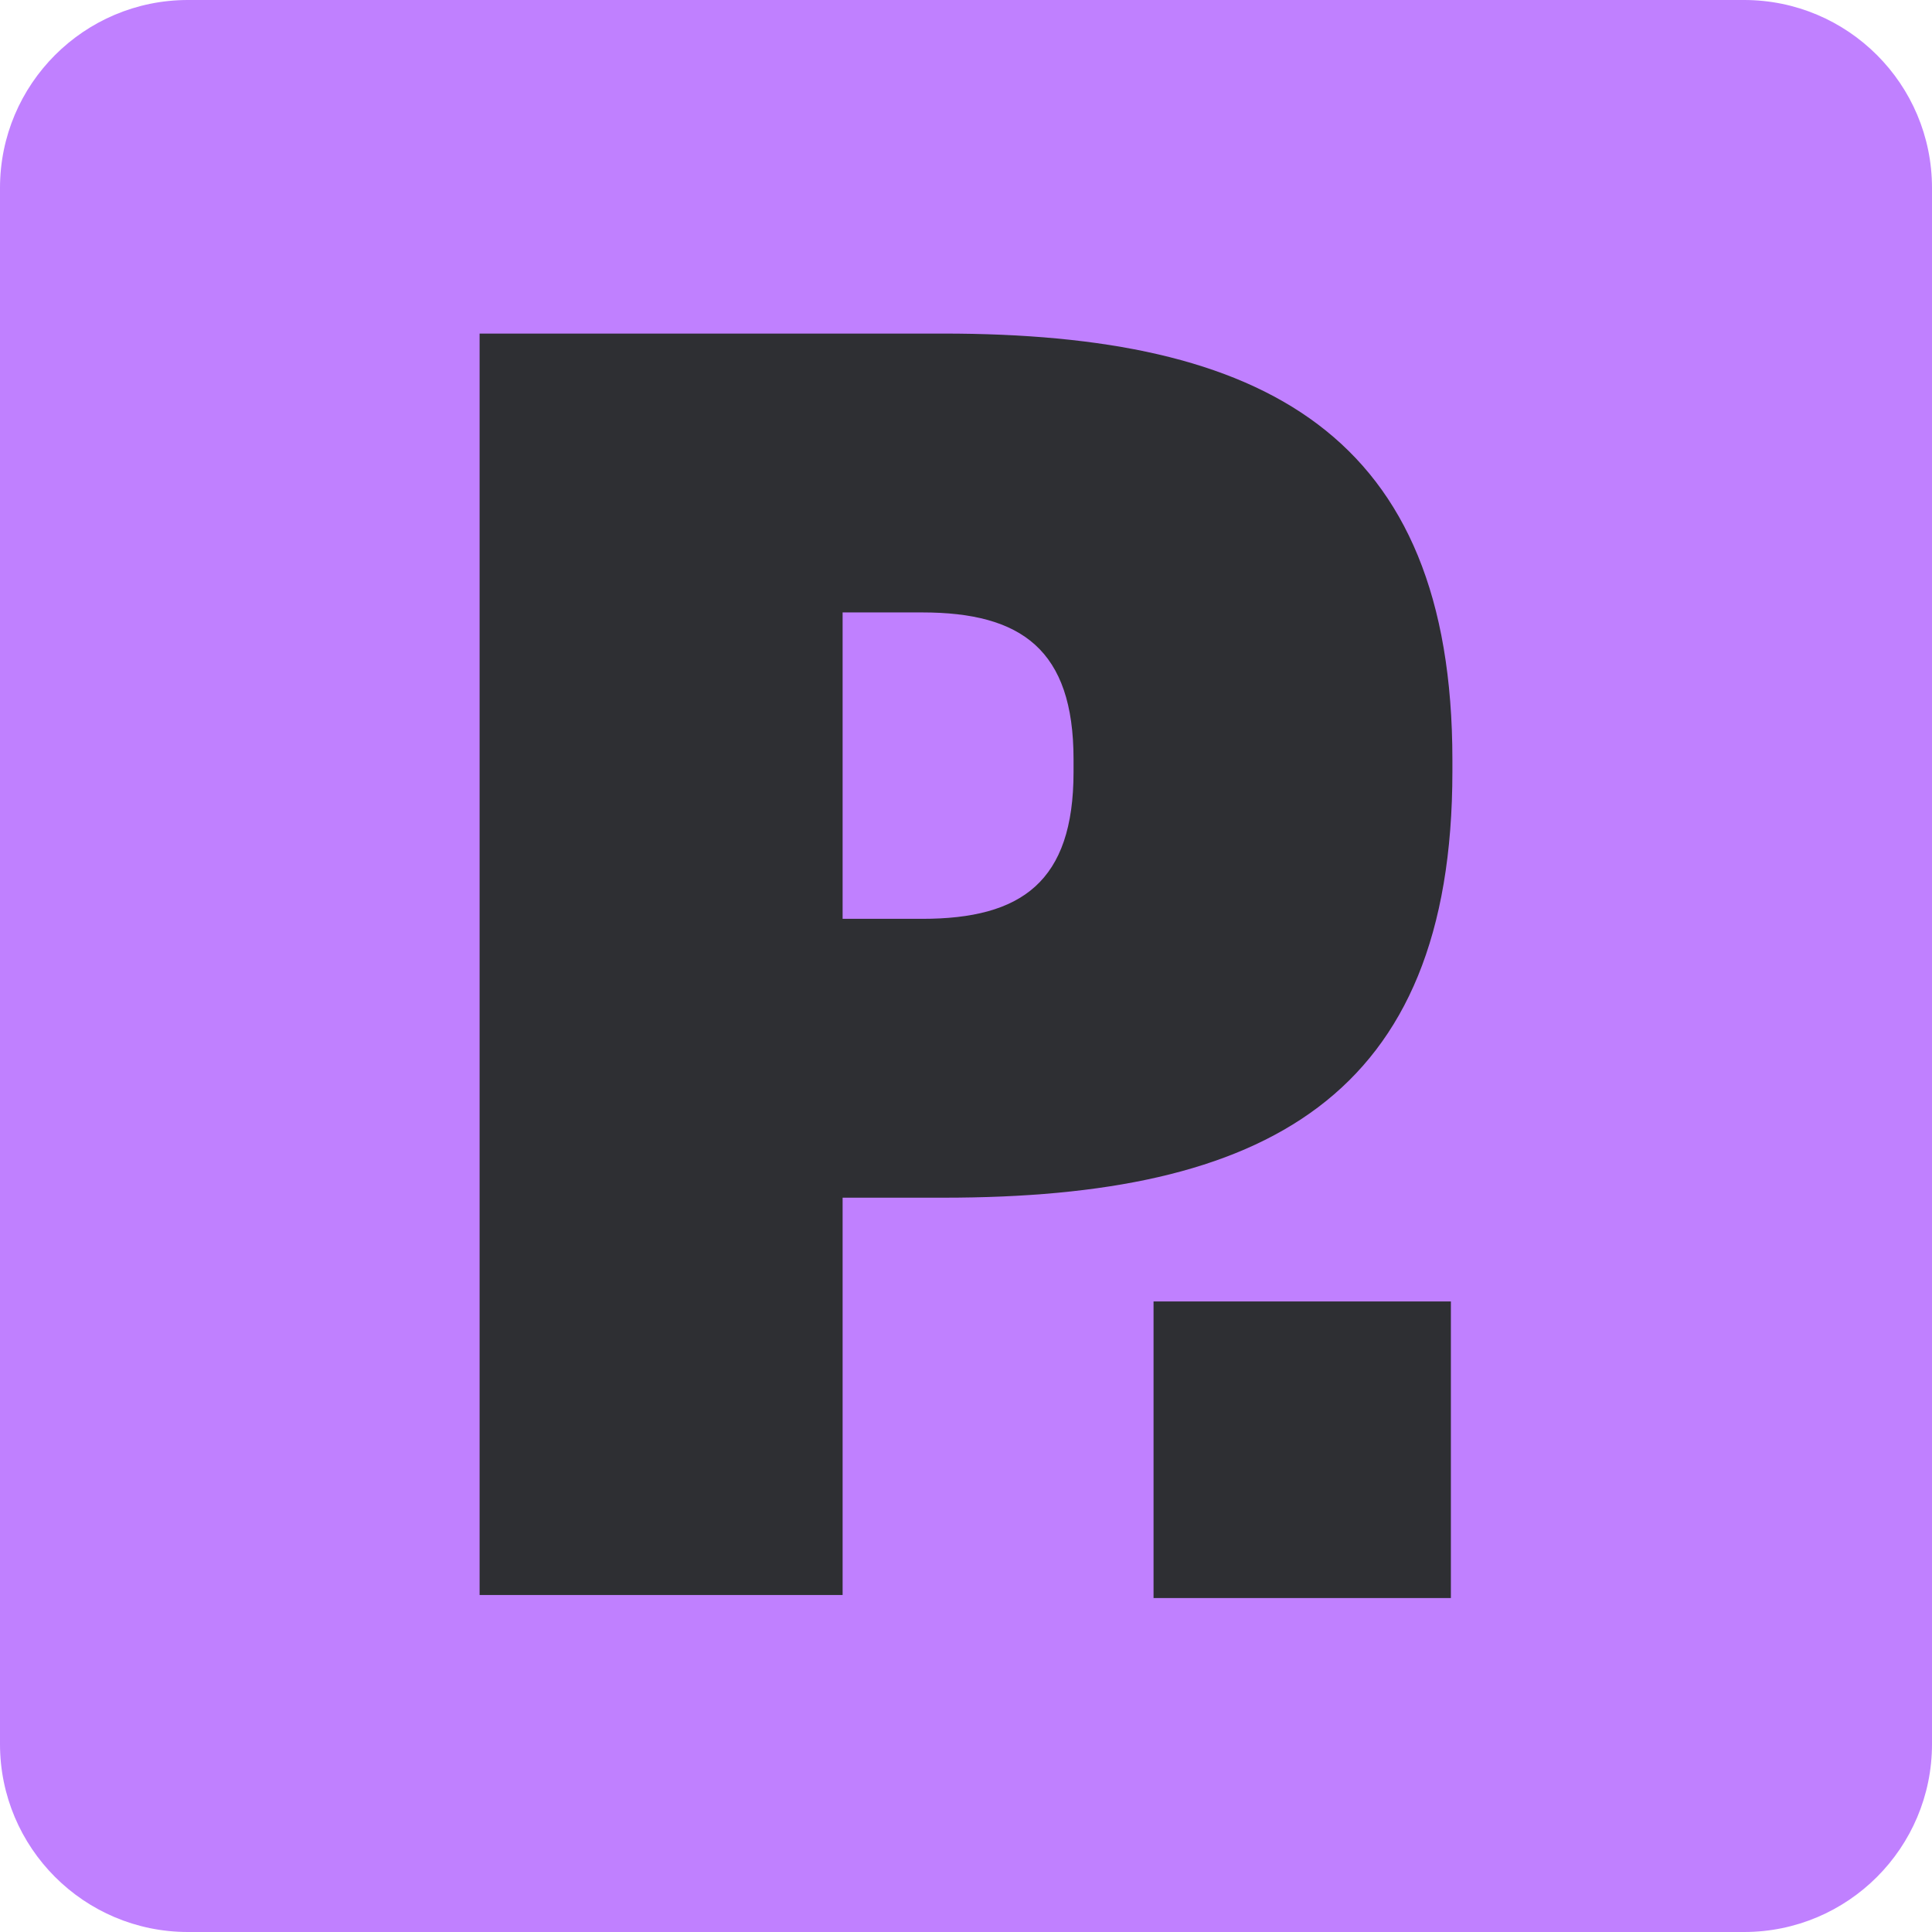
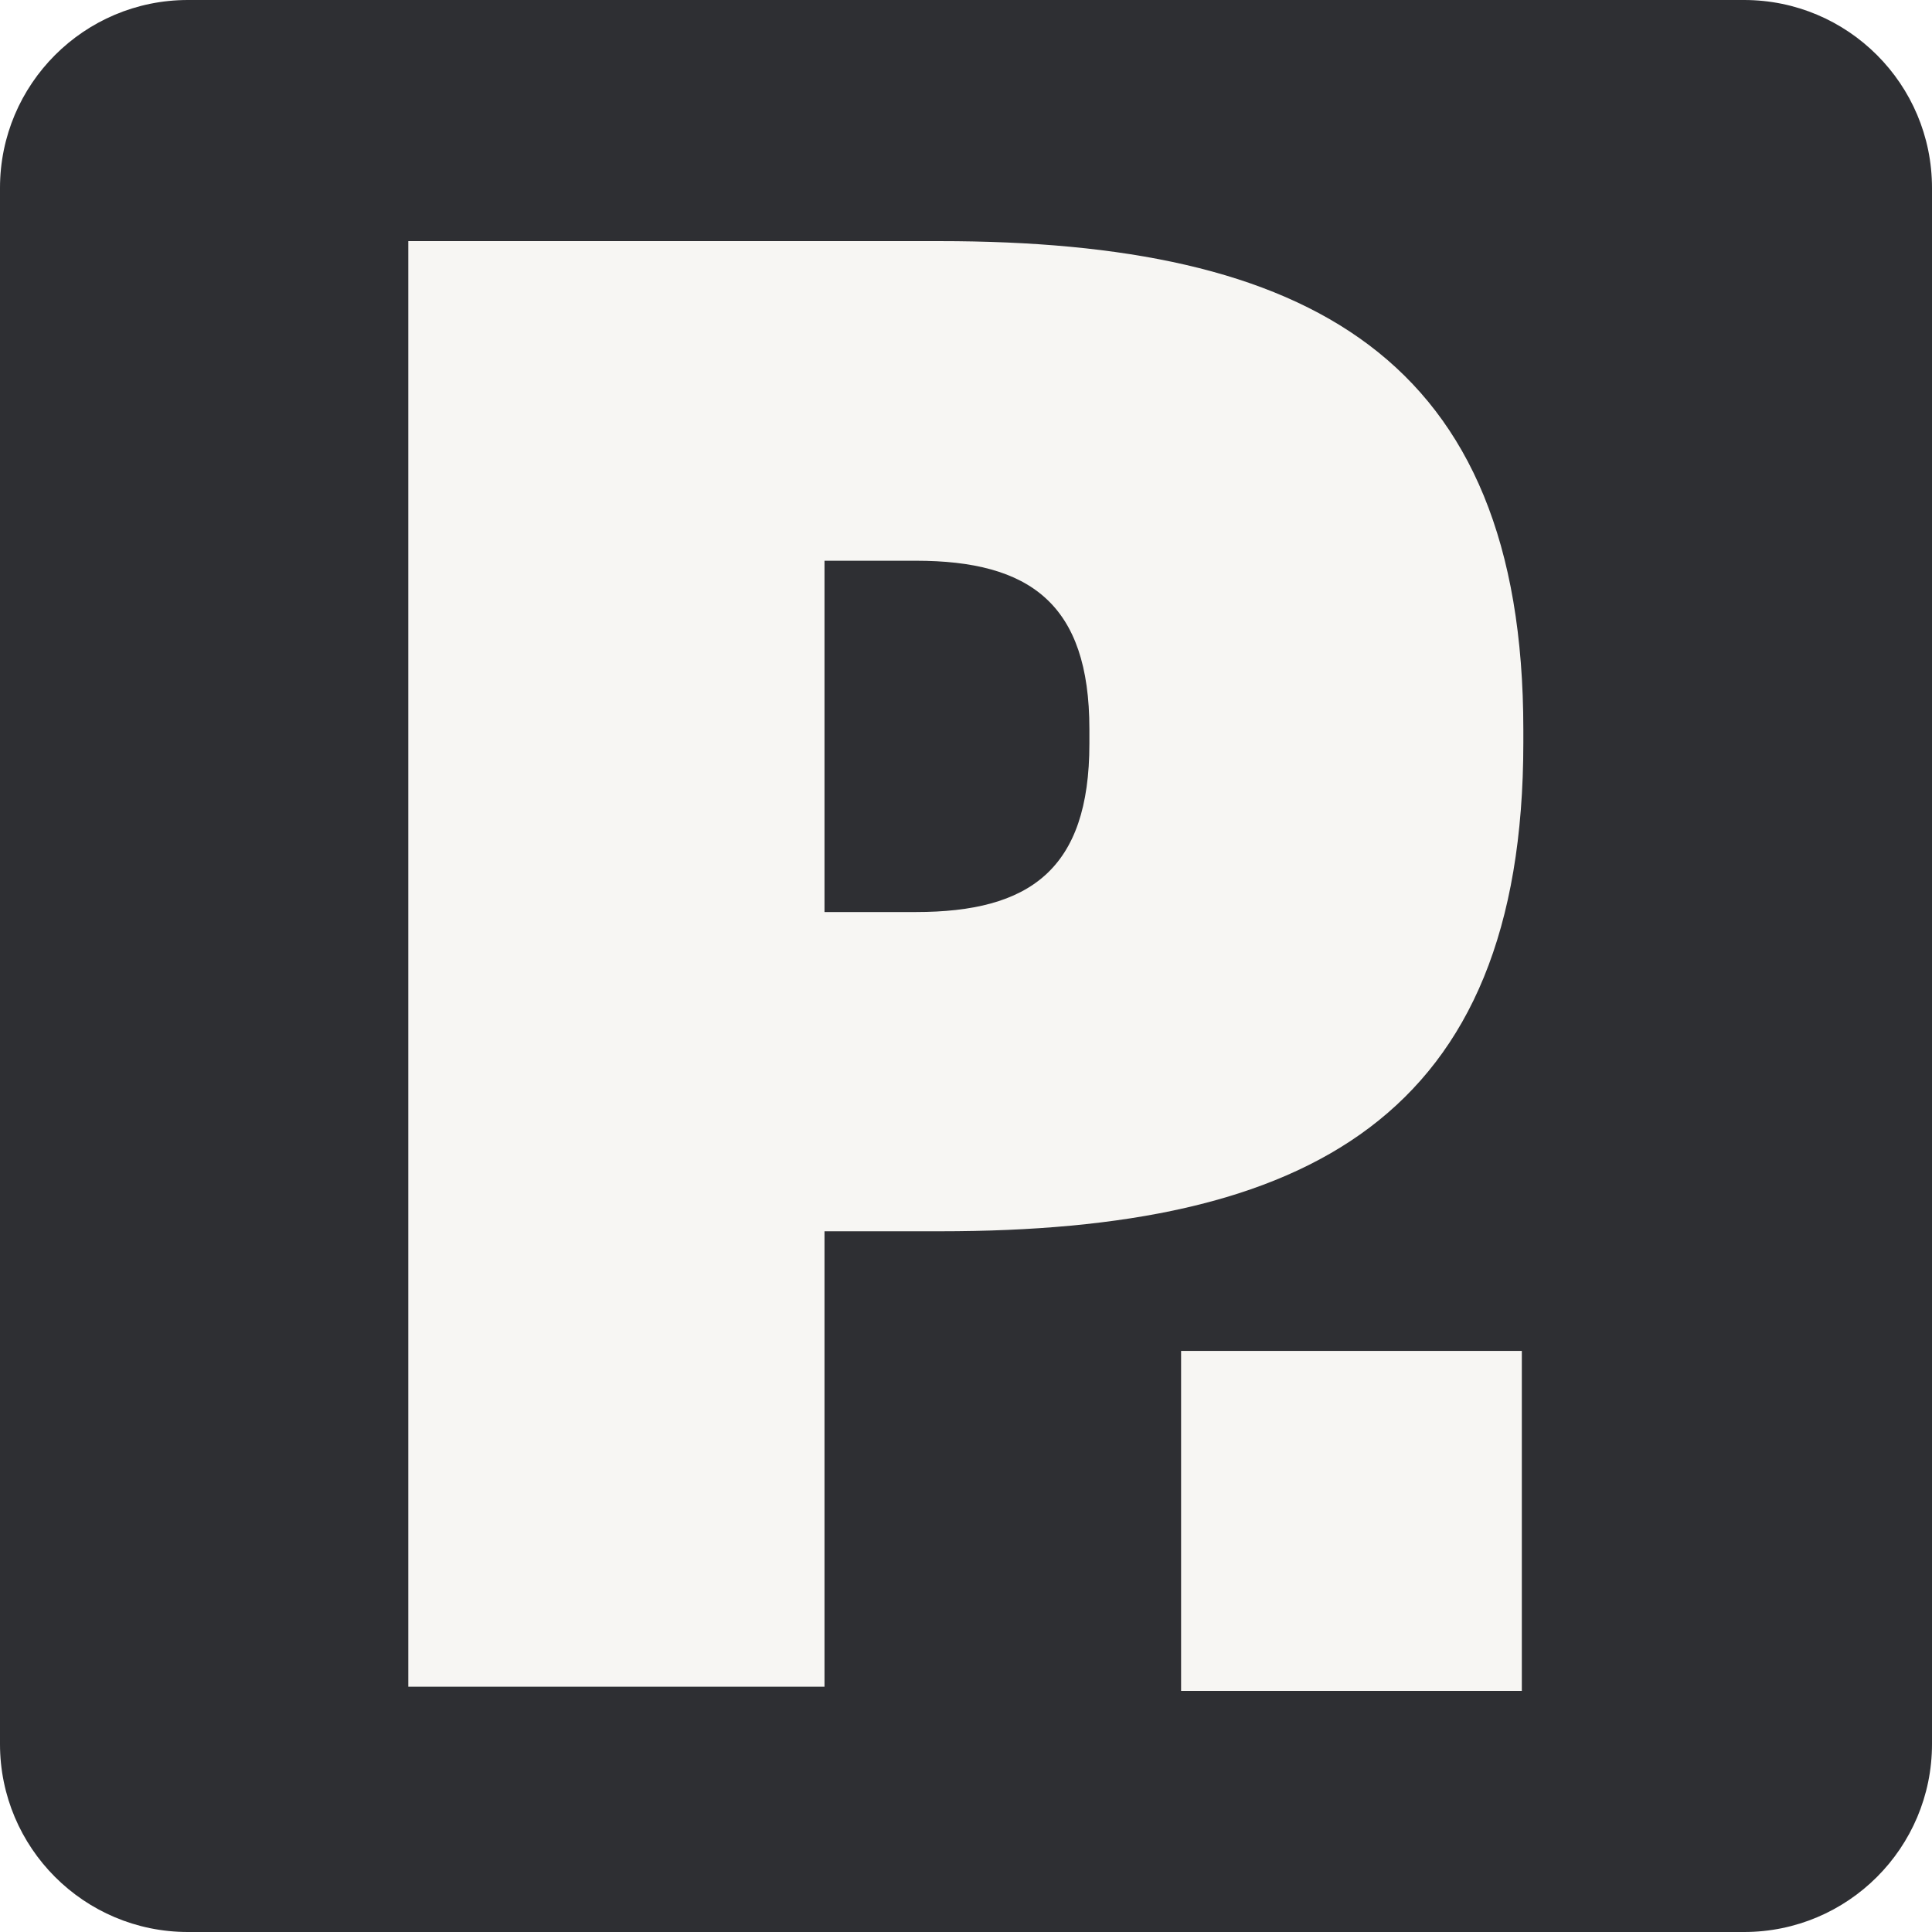
<svg xmlns="http://www.w3.org/2000/svg" xml:space="preserve" viewBox="0 0 512 512">
-   <path d="M462.2 512H49.8C22.3 512 0 489.7 0 462.2V49.8C0 22.3 22.3 0 49.8 0h412.4C489.7 0 512 22.3 512 49.8v412.4c0 27.5-22.3 49.8-49.8 49.8" style="fill:#c080ff" />
-   <path d="M127.1 88.4H250c84.8 0 134.9 26.5 134.9 113v3c0 86.7-49.9 113-134.8 113h-26.8v105.3h-96.2zm117.3 155.1c26.3 0 40.1-9.8 40.1-38.9v-3.4c0-29-13.8-38.9-40.1-38.9h-21.1v81.2zm61.3 101.4h78.8v78.6h-78.8z" style="fill:#2e2f33" />
+   <path d="M462.2 512H49.8C22.3 512 0 489.7 0 462.2V49.8C0 22.3 22.3 0 49.8 0h412.4C489.7 0 512 22.3 512 49.8v412.4c0 27.5-22.3 49.8-49.8 49.8" style="fill:#2e2f33" />
+   <path d="M108.2 63.9h140.9c97.2 0 154.6 30.4 154.6 129.5v3.4c0 99.4-57.2 129.5-154.5 129.5h-30.7V447H108.2zm134.5 177.8c30.1 0 46-11.2 46-44.6v-3.9c0-33.2-15.8-44.6-46-44.6h-24.2v93.1zM313 358h90.3v90.1H313z" style="fill:#f7f6f3" />
</svg>
